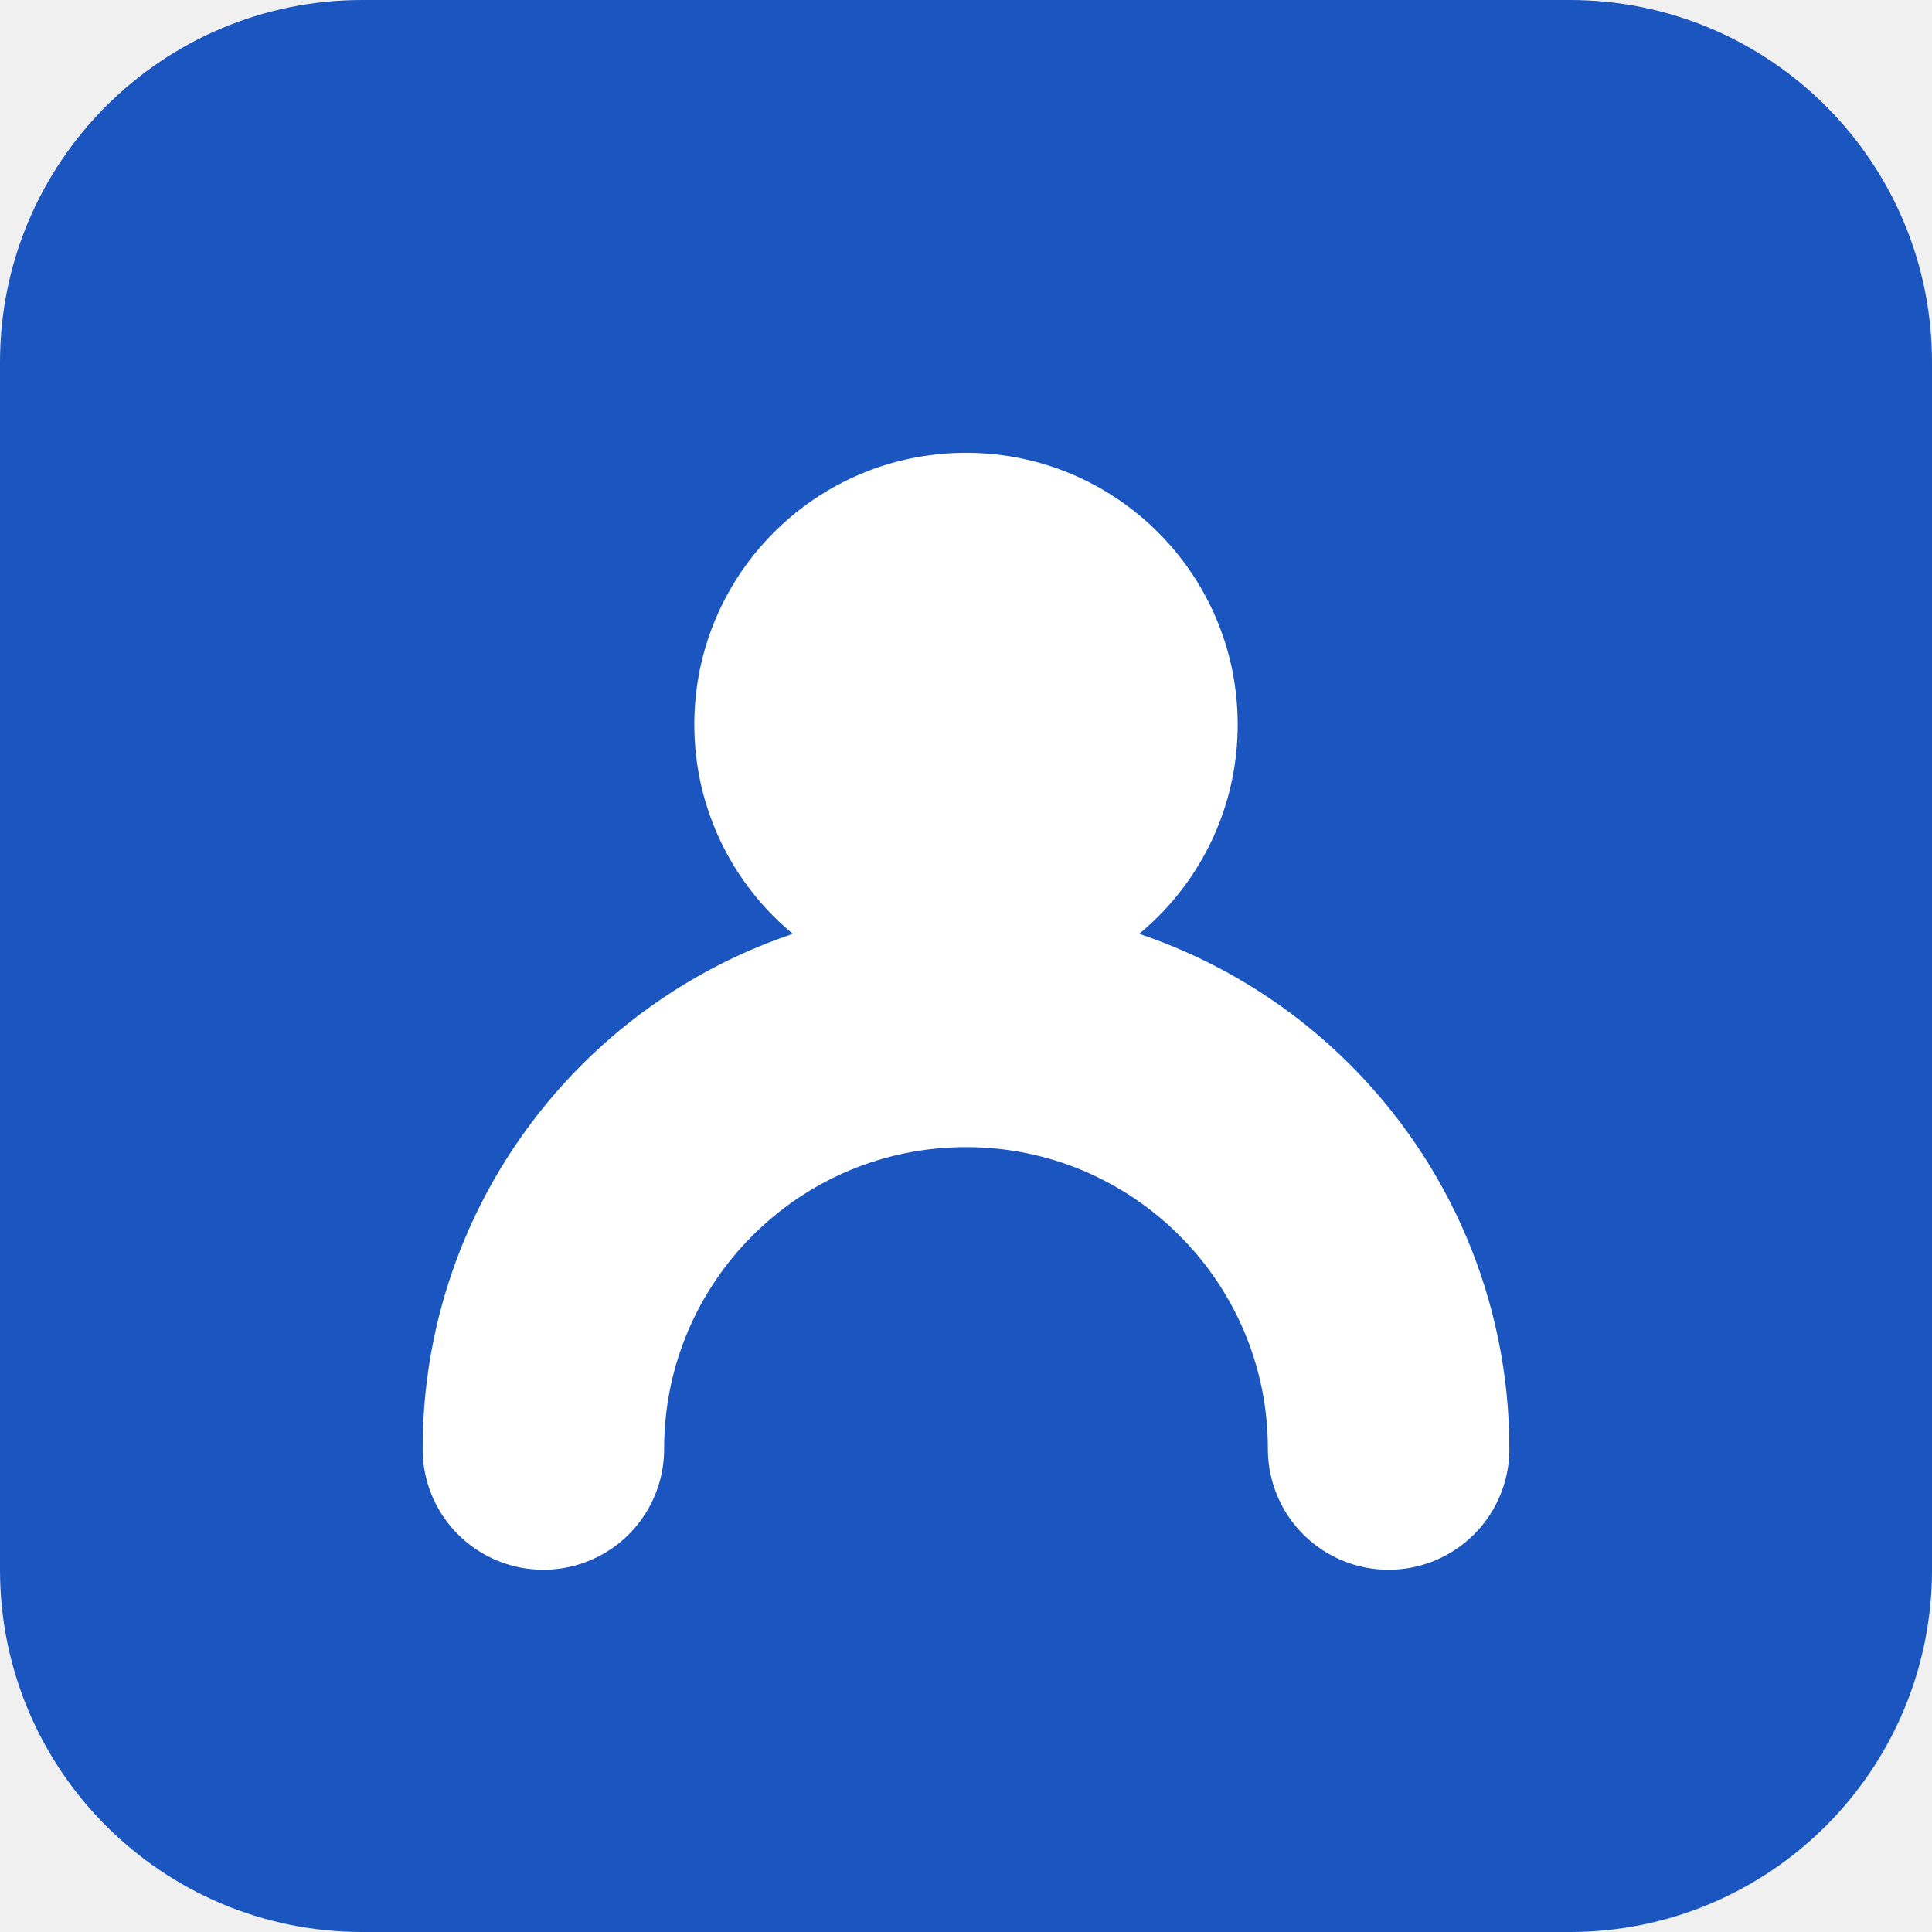
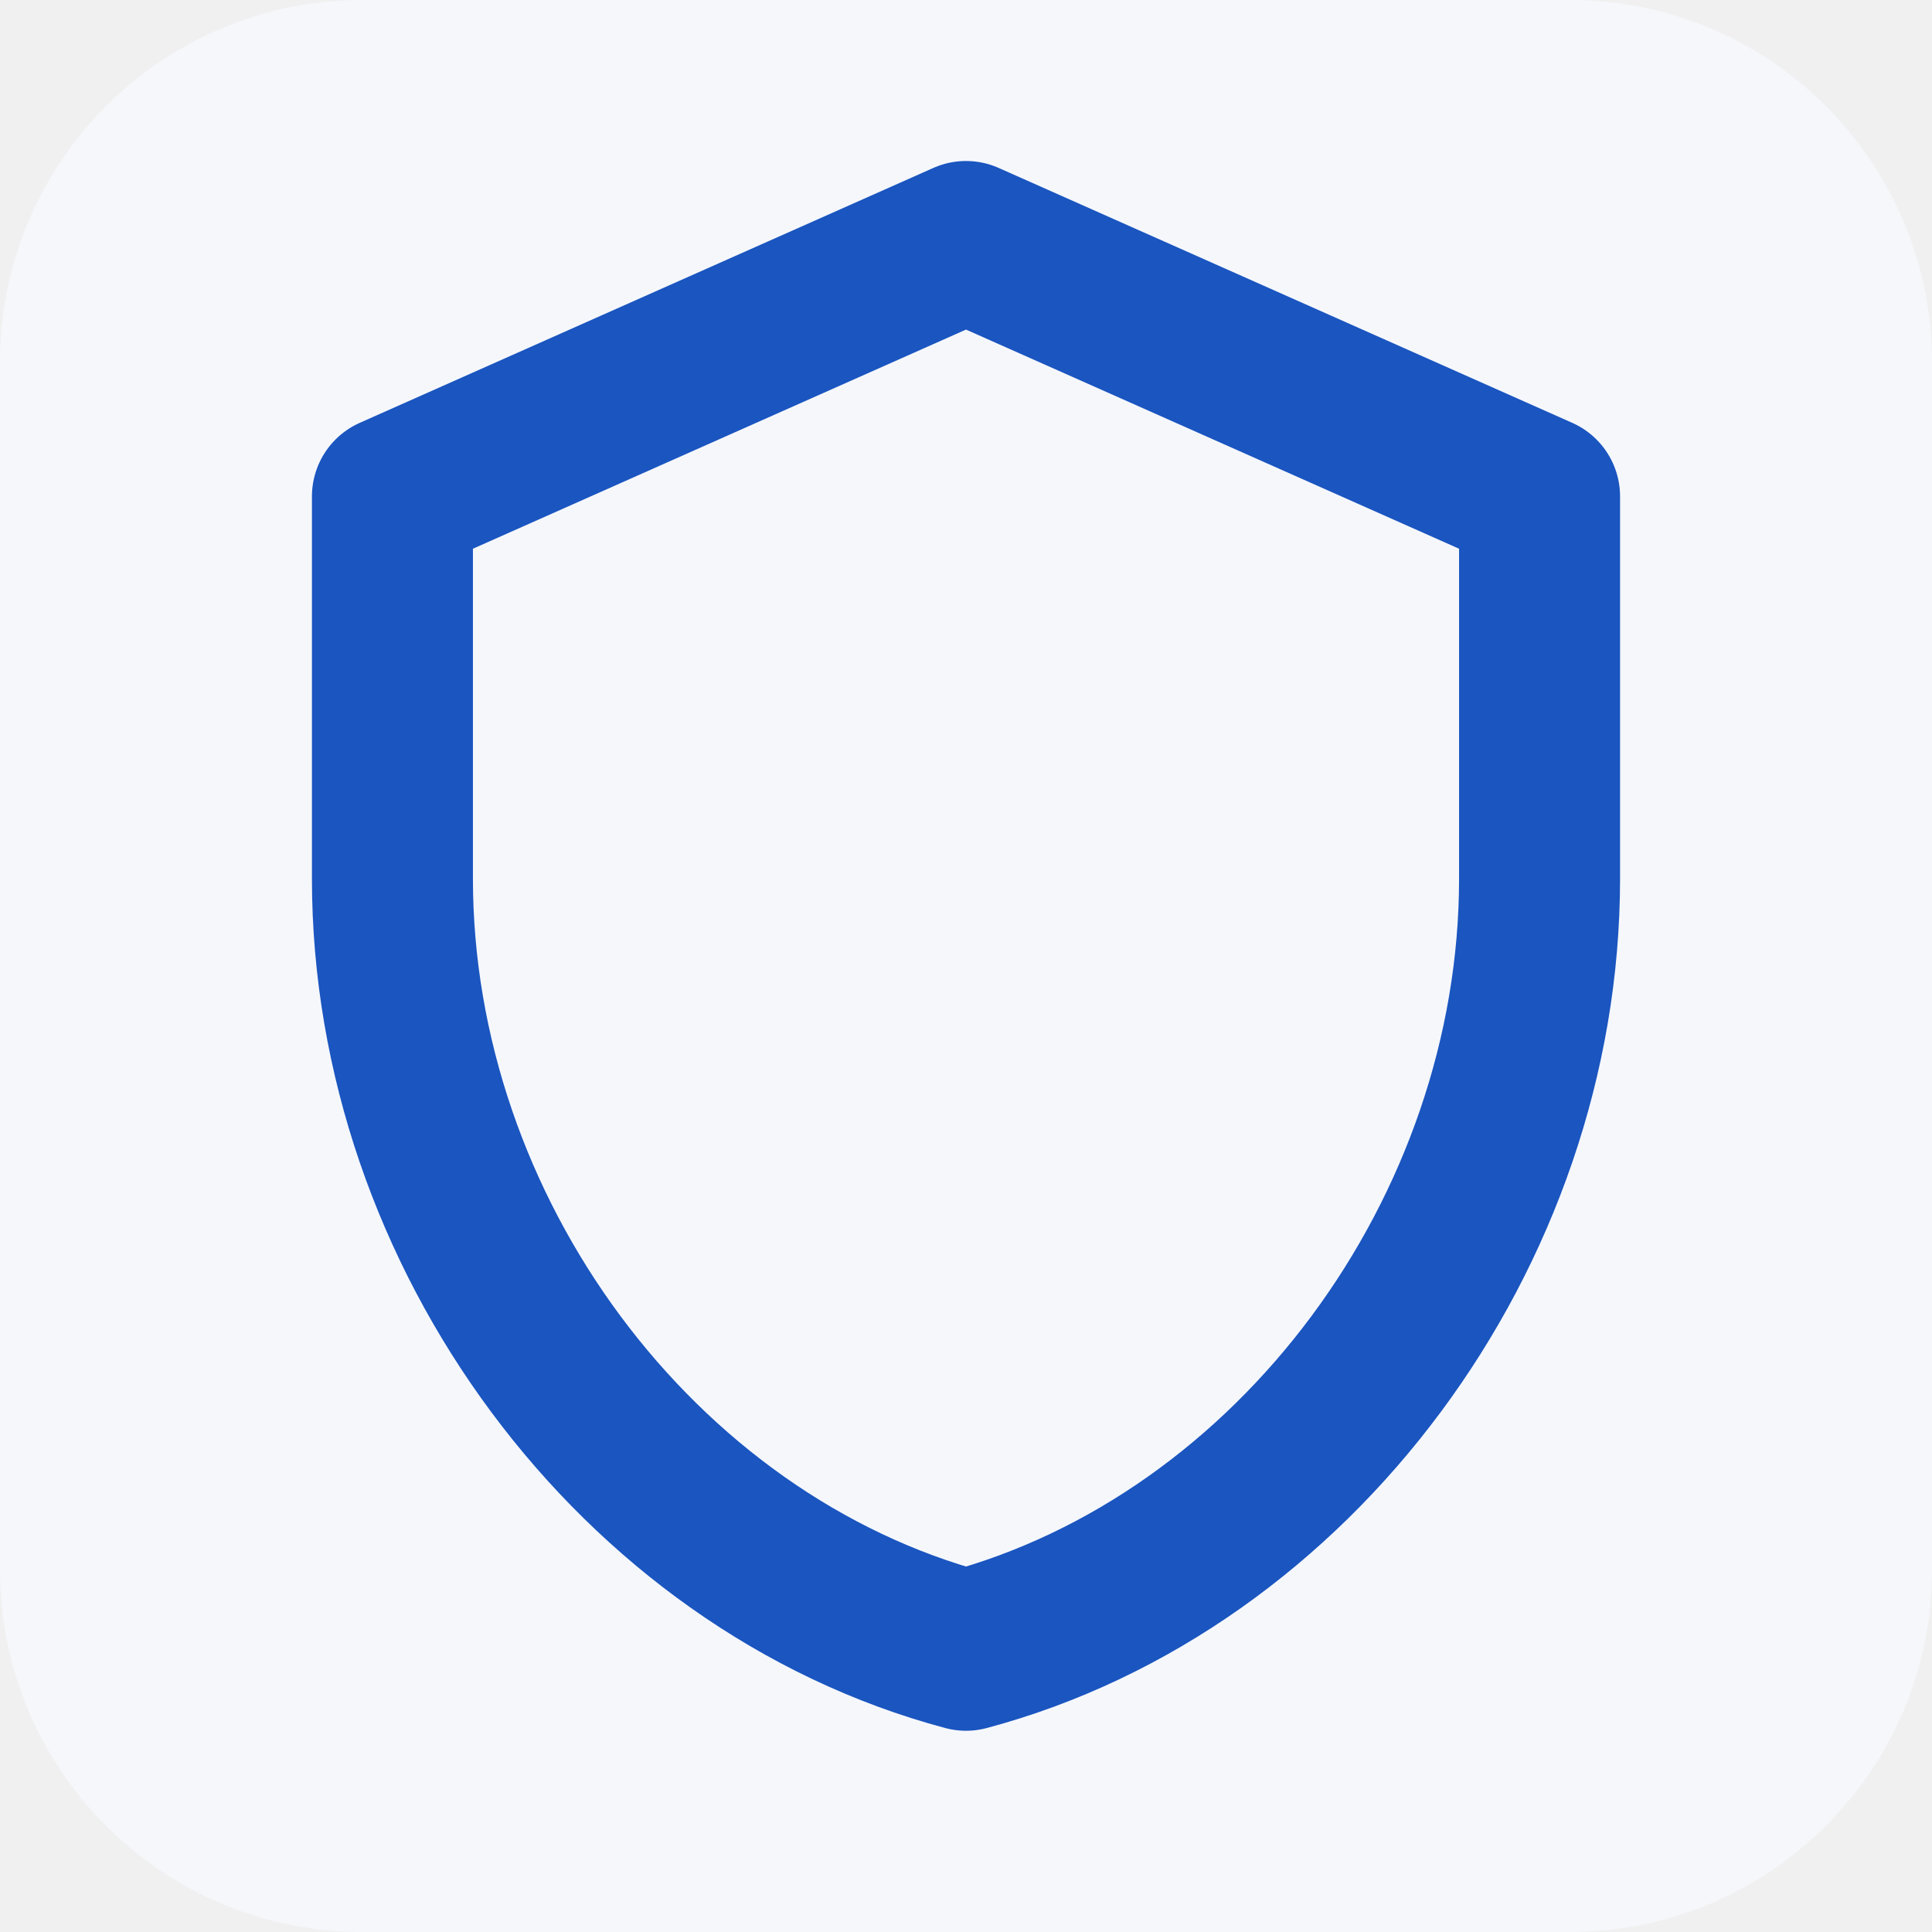
<svg xmlns="http://www.w3.org/2000/svg" viewBox="0 0 64 64" role="img" aria-label="Identity Posture">
-   <rect width="64" height="64" rx="12" fill="#1A55C0" />
-   <circle cx="32" cy="24" r="9" fill="#FFFFFF" />
-   <path d="M18 48c0-7.732 6.268-14 14-14s14 6.268 14 14" fill="none" stroke="#FFFFFF" stroke-width="8" stroke-linecap="round" />
+   <rect width="64" height="64" rx="12" fill="#F5F7FB" />
+   <path d="M32 8 13 16.444V29.111C13 40.815 21.107 51.76 32 54.667c10.893-2.907 19-13.852 19-25.556V16.444L32 8Z" fill="none" stroke="#1A55C0" stroke-width="5.333" stroke-linecap="round" stroke-linejoin="round" />
</svg>
